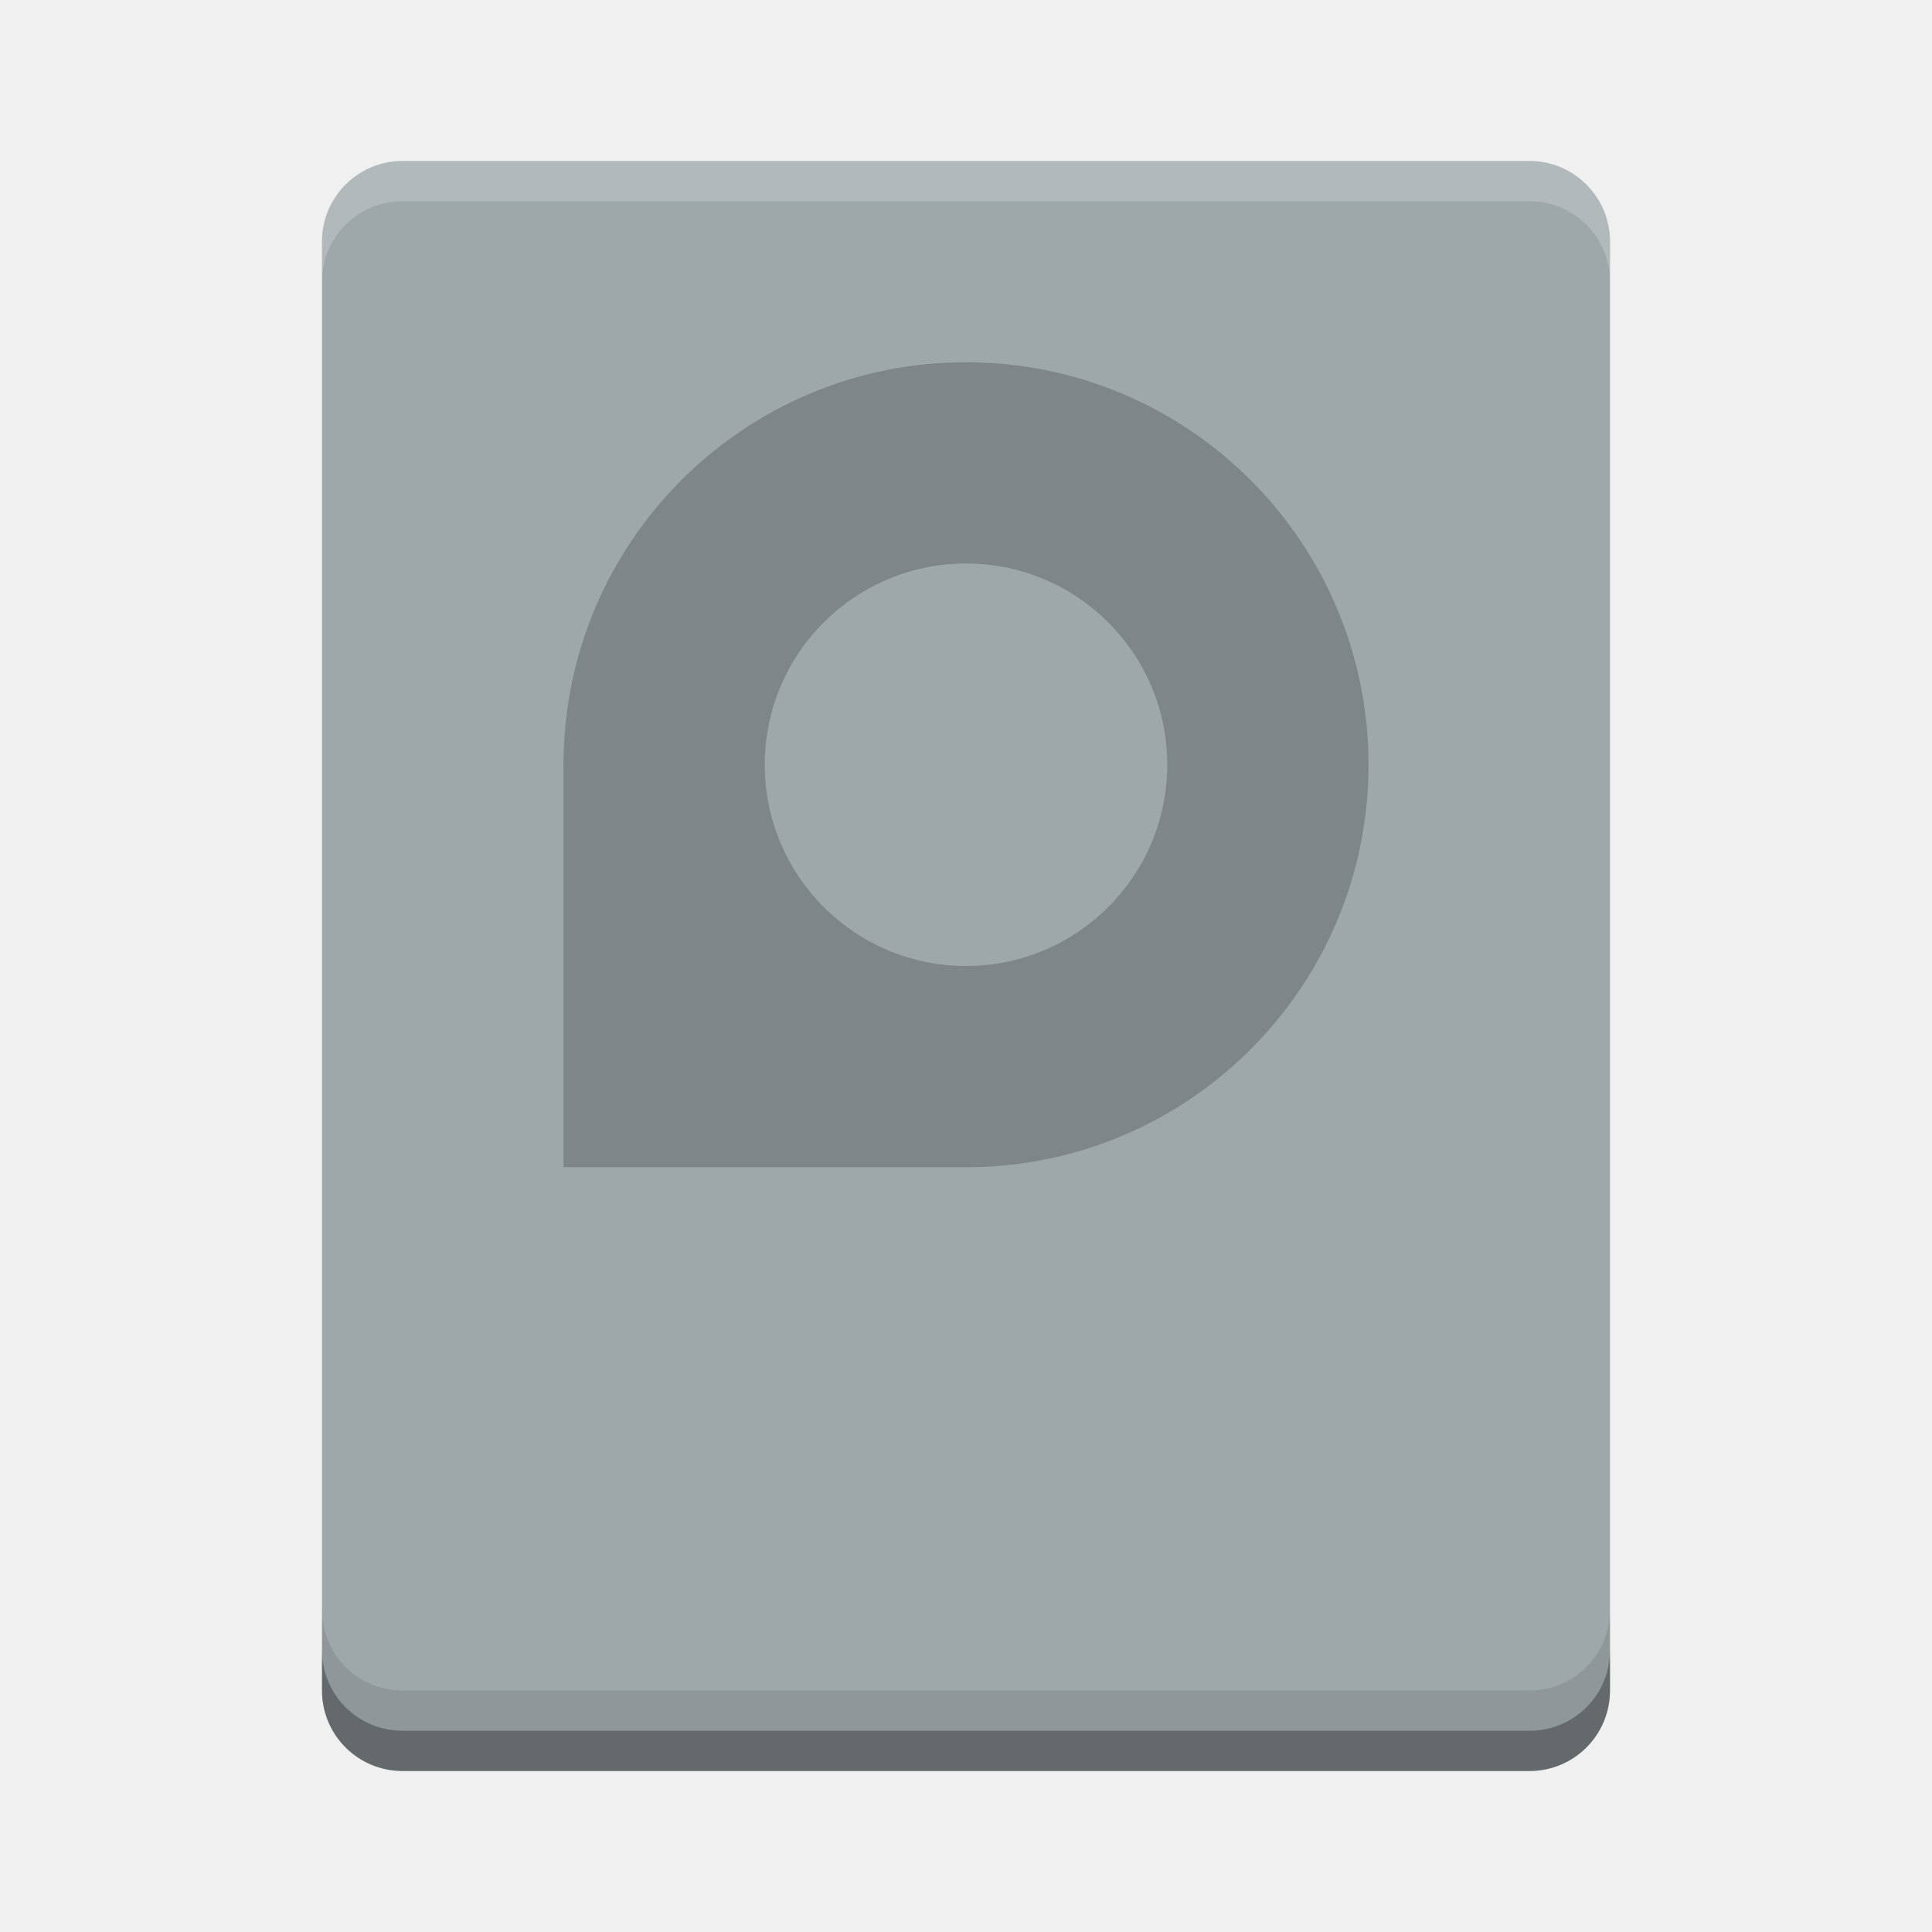
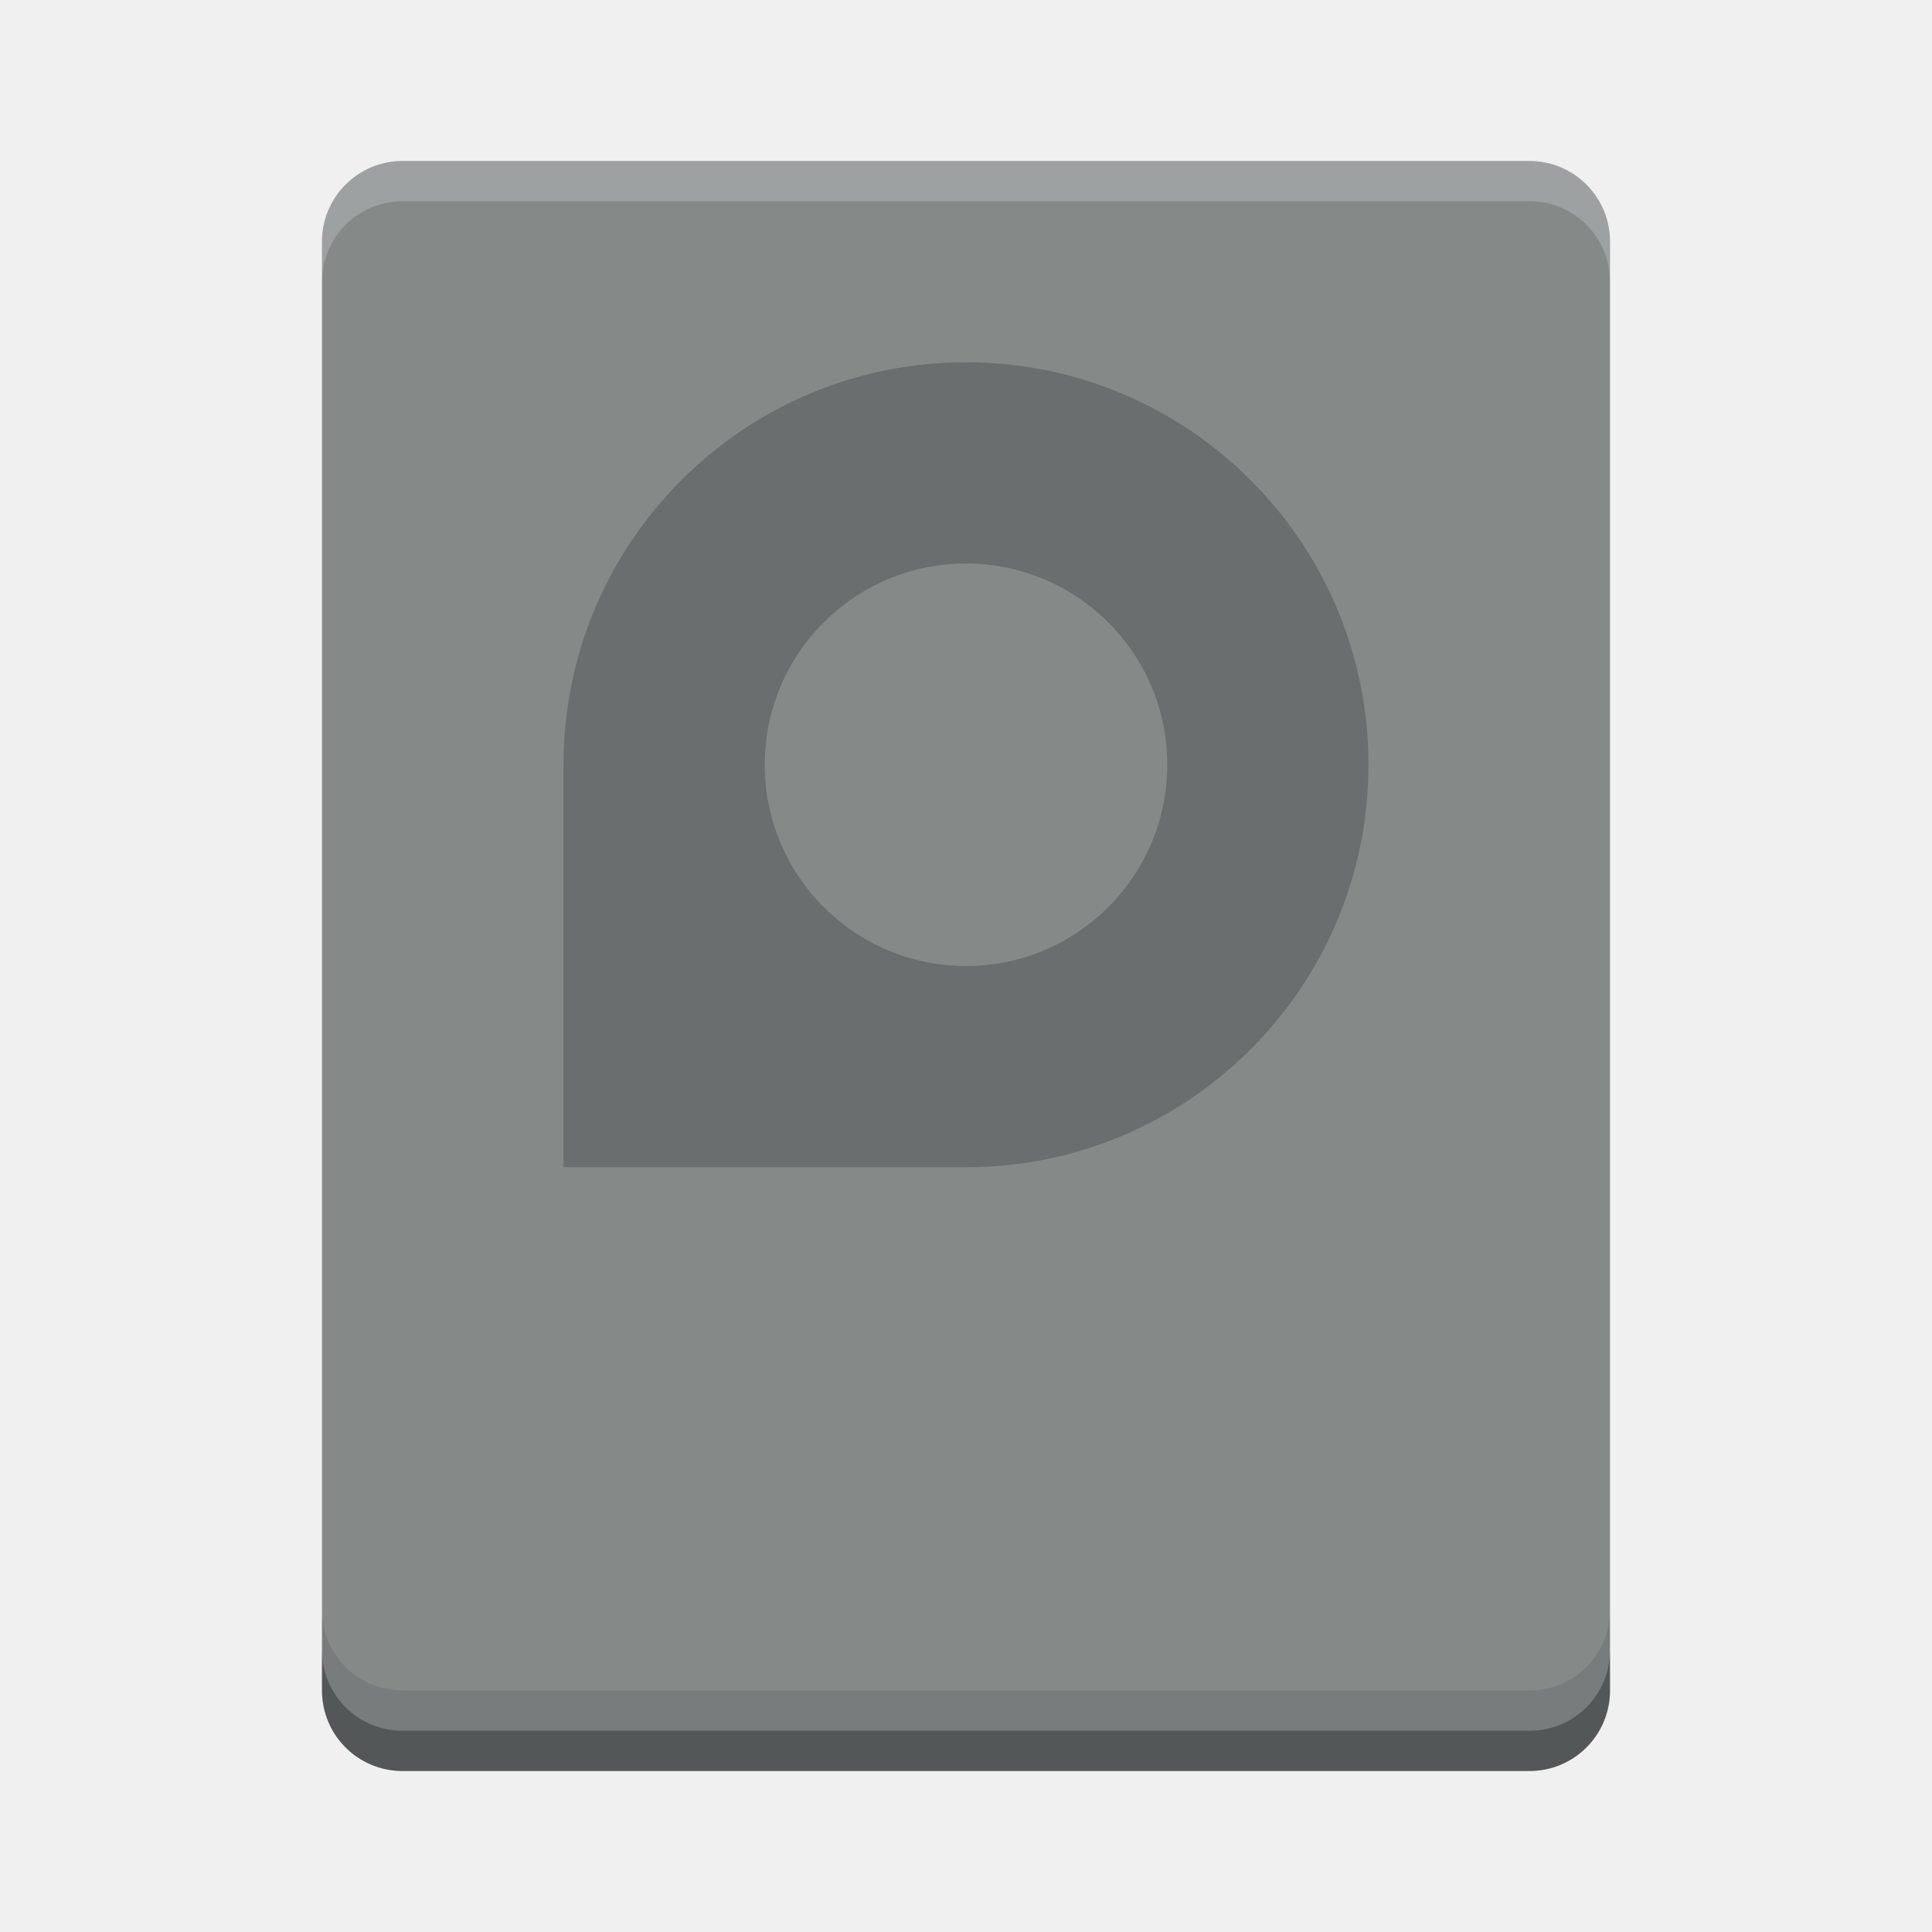
<svg xmlns="http://www.w3.org/2000/svg" id="svg2817" height="48" width="48" version="1.0">
+   <defs id="defs221" />
  <text id="text4087-2-6-5" opacity=".8" xml:space="preserve" font-size="12.666px" y="10.813" x="877.226" font-family="'Bitstream Vera Sans'" fill="#000000">
    <tspan id="tspan4089-7-2-9" y="10.813" x="877.226" />
  </text>
  <text id="text4087-2-6-5-5" opacity=".8" xml:space="preserve" font-size="12.666px" y="-29.929" x="901.187" font-family="'Bitstream Vera Sans'" fill="#000000">
    <tspan id="tspan4089-7-2-9-6" y="-29.929" x="901.187" />
  </text>
  <text id="text4087-2-6-5-2" opacity=".8" xml:space="preserve" font-size="12.666px" y="-60.007" x="-569.371" font-family="'Bitstream Vera Sans'" fill="#000000">
    <tspan id="tspan4089-7-2-9-2" y="-60.007" x="-569.371" />
  </text>
  <text id="text4087-2-6-5-59" opacity=".8" xml:space="preserve" font-size="12.666px" y="685.546" x="-2393.057" font-family="'Bitstream Vera Sans'" fill="#000000">
    <tspan id="tspan4089-7-2-9-4" y="685.546" x="-2393.057" />
  </text>
  <text id="text4087-2-6-5-1" opacity=".8" xml:space="preserve" font-size="12.666px" y="-445.328" x="-454.88" font-family="'Bitstream Vera Sans'" fill="#000000">
    <tspan id="tspan4089-7-2-9-7" y="-445.328" x="-454.88" />
  </text>
  <text id="text4087-2-6-5-7" opacity=".8" xml:space="preserve" font-size="12.666px" y="-858.798" x="352.722" font-family="'Bitstream Vera Sans'" fill="#000000">
    <tspan id="tspan4089-7-2-9-1" y="-858.798" x="352.722" />
  </text>
  <text id="text4087-2-6-5-5-3" opacity=".8" xml:space="preserve" font-size="12.666px" y="-899.54" x="376.683" font-family="'Bitstream Vera Sans'" fill="#000000">
    <tspan id="tspan4089-7-2-9-6-5" y="-899.54" x="376.683" />
  </text>
  <text id="text4087-2-6-5-3" opacity=".8" xml:space="preserve" font-size="12.666px" y="-906.75" x="-1114.78" font-family="'Bitstream Vera Sans'" fill="#000000">
    <tspan id="tspan4089-7-2-9-18" y="-906.75" x="-1114.78" />
  </text>
  <text id="text4087-2-6-5-4" opacity=".8" xml:space="preserve" font-size="12.666px" y="-1179.984" x="345.763" font-family="'Bitstream Vera Sans'" fill="#000000">
    <tspan id="tspan4089-7-2-9-9" y="-1179.984" x="345.763" />
  </text>
  <text id="text4087-2-6-5-7-1" opacity=".8" xml:space="preserve" font-size="12.666px" y="-553.293" x="1831.886" font-family="'Bitstream Vera Sans'" fill="#000000">
    <tspan id="tspan4089-7-2-9-1-8" y="-553.293" x="1831.886" />
  </text>
  <text id="text4087-2-6-5-5-5" opacity=".8" xml:space="preserve" font-size="12.666px" y="-594.034" x="1855.847" font-family="'Bitstream Vera Sans'" fill="#000000">
    <tspan id="tspan4089-7-2-9-6-9" y="-594.034" x="1855.847" />
  </text>
  <text id="text4087-2-6-5-75" opacity=".8" xml:space="preserve" font-size="12.666px" y="-601.244" x="364.384" font-family="'Bitstream Vera Sans'" fill="#000000">
    <tspan id="tspan4089-7-2-9-3" y="-601.244" x="364.384" />
  </text>
  <text id="text4087-2-6-5-4-8" opacity=".8" xml:space="preserve" font-size="12.666px" y="-874.478" x="1824.927" font-family="'Bitstream Vera Sans'" fill="#000000">
    <tspan id="tspan4089-7-2-9-9-8" y="-874.478" x="1824.927" />
  </text>
  <text id="text4087-2-6-5-45" opacity=".8" xml:space="preserve" font-size="12.666px" y="-649.336" x="-573.433" font-family="'Bitstream Vera Sans'" fill="#000000">
    <tspan id="tspan4089-7-2-9-75" y="-649.336" x="-573.433" />
  </text>
  <text id="text4087-2-6-5-59-7" opacity=".8" xml:space="preserve" font-size="12.666px" y="96.218" x="-2397.118" font-family="'Bitstream Vera Sans'" fill="#000000">
    <tspan id="tspan4089-7-2-9-4-0" y="96.218" x="-2397.118" />
  </text>
  <text id="text4087-2-6-5-8" opacity=".8" xml:space="preserve" font-size="12.666px" y="189.09" x="-682.363" font-family="'Bitstream Vera Sans'" fill="#000000">
    <tspan id="tspan4089-7-2-9-19" y="189.09" x="-682.363" />
  </text>
  <text id="text4087-2-6-5-7-5" opacity=".8" xml:space="preserve" font-size="12.666px" y="9.908" x="426.662" font-family="'Bitstream Vera Sans'" fill="#000000">
    <tspan id="tspan4089-7-2-9-1-2" y="9.908" x="426.662" />
  </text>
  <text id="text4087-2-6-5-5-0" opacity=".8" xml:space="preserve" font-size="12.666px" y="-30.834" x="450.622" font-family="'Bitstream Vera Sans'" fill="#000000">
    <tspan id="tspan4089-7-2-9-6-2" y="-30.834" x="450.622" />
  </text>
  <text id="text4087-2-6-5-26" opacity=".8" xml:space="preserve" font-size="12.666px" y="-38.044" x="-1040.841" font-family="'Bitstream Vera Sans'" fill="#000000">
    <tspan id="tspan4089-7-2-9-90" y="-38.044" x="-1040.841" />
  </text>
  <text id="text4087-2-6-5-4-3" opacity=".8" xml:space="preserve" font-size="12.666px" y="-311.278" x="419.702" font-family="'Bitstream Vera Sans'" fill="#000000">
    <tspan id="tspan4089-7-2-9-9-5" y="-311.278" x="419.702" />
  </text>
  <text id="text4087-2-6-5-55" opacity=".8" xml:space="preserve" font-size="12.666px" y="-40.758" x="-608.033" font-family="'Bitstream Vera Sans'" fill="#000000">
    <tspan id="tspan4089-7-2-9-32" y="-40.758" x="-608.033" />
  </text>
  <text id="text4087-2-6-5-59-9" opacity=".8" xml:space="preserve" font-size="12.666px" y="704.795" x="-2431.718" font-family="'Bitstream Vera Sans'" fill="#000000">
    <tspan id="tspan4089-7-2-9-4-1" y="704.795" x="-2431.718" />
  </text>
  <text id="text4087-2-6-5-1-8" opacity=".8" xml:space="preserve" font-size="12.666px" y="-902.289" x="-456.939" font-family="'Bitstream Vera Sans'" fill="#000000">
    <tspan id="tspan4089-7-2-9-7-8" y="-902.289" x="-456.939" />
  </text>
  <text id="text4087-2-6-5-7-8" opacity=".8" xml:space="preserve" font-size="12.666px" y="-1315.759" x="350.663" font-family="'Bitstream Vera Sans'" fill="#000000">
    <tspan id="tspan4089-7-2-9-1-9" y="-1315.759" x="350.663" />
  </text>
  <text id="text4087-2-6-5-5-52" opacity=".8" xml:space="preserve" font-size="12.666px" y="-1356.501" x="374.624" font-family="'Bitstream Vera Sans'" fill="#000000">
    <tspan id="tspan4089-7-2-9-6-4" y="-1356.501" x="374.624" />
  </text>
  <text id="text4087-2-6-5-3-4" opacity=".8" xml:space="preserve" font-size="12.666px" y="-1363.71" x="-1116.84" font-family="'Bitstream Vera Sans'" fill="#000000">
    <tspan id="tspan4089-7-2-9-18-3" y="-1363.71" x="-1116.84" />
  </text>
  <text id="text4087-2-6-5-4-7" opacity=".8" xml:space="preserve" font-size="12.666px" y="-1636.945" x="343.703" font-family="'Bitstream Vera Sans'" fill="#000000">
    <tspan id="tspan4089-7-2-9-9-54" y="-1636.945" x="343.703" />
  </text>
  <text id="text4087-2-6-5-7-1-2" opacity=".8" xml:space="preserve" font-size="12.666px" y="-1010.253" x="1829.826" font-family="'Bitstream Vera Sans'" fill="#000000">
    <tspan id="tspan4089-7-2-9-1-8-0" y="-1010.253" x="1829.826" />
  </text>
  <text id="text4087-2-6-5-5-5-6" opacity=".8" xml:space="preserve" font-size="12.666px" y="-1050.995" x="1853.787" font-family="'Bitstream Vera Sans'" fill="#000000">
    <tspan id="tspan4089-7-2-9-6-9-8" y="-1050.995" x="1853.787" />
  </text>
  <text id="text4087-2-6-5-75-4" opacity=".8" xml:space="preserve" font-size="12.666px" y="-1058.205" x="362.324" font-family="'Bitstream Vera Sans'" fill="#000000">
    <tspan id="tspan4089-7-2-9-3-9" y="-1058.205" x="362.324" />
  </text>
  <text id="text4087-2-6-5-4-8-1" opacity=".8" xml:space="preserve" font-size="12.666px" y="-1331.439" x="1822.867" font-family="'Bitstream Vera Sans'" fill="#000000">
    <tspan id="tspan4089-7-2-9-9-8-8" y="-1331.439" x="1822.867" />
  </text>
  <text id="text4087-2-6-5-45-0" opacity=".8" xml:space="preserve" font-size="12.666px" y="-1106.296" x="-575.492" font-family="'Bitstream Vera Sans'" fill="#000000">
    <tspan id="tspan4089-7-2-9-75-2" y="-1106.296" x="-575.492" />
  </text>
  <text id="text4087-2-6-5-59-5" opacity=".8" xml:space="preserve" font-size="12.666px" y="-360.743" x="-2399.178" font-family="'Bitstream Vera Sans'" fill="#000000">
    <tspan id="tspan4089-7-2-9-4-00" y="-360.743" x="-2399.178" />
  </text>
  <text id="text4087-2-6-5-264" opacity=".8" xml:space="preserve" font-size="12.666px" y="-267.87" x="-684.422" font-family="'Bitstream Vera Sans'" fill="#000000">
    <tspan id="tspan4089-7-2-9-8" y="-267.87" x="-684.422" />
  </text>
  <text id="text4087-2-6-5-42" opacity=".8" xml:space="preserve" font-size="12.666px" y="-26.956" x="155.592" font-family="'Bitstream Vera Sans'" fill="#000000">
    <tspan id="tspan4089-7-2-9-93" y="-26.956" x="155.592" />
  </text>
  <text id="text4087-2-6-5-5-05" opacity=".8" xml:space="preserve" font-size="12.666px" y="-67.698" x="179.553" font-family="'Bitstream Vera Sans'" fill="#000000">
    <tspan id="tspan4089-7-2-9-6-49" y="-67.698" x="179.553" />
  </text>
  <text id="text4087-2-6-5-1-4" opacity=".8" xml:space="preserve" font-size="12.666px" y="-261.727" x="-1090.263" font-family="'Bitstream Vera Sans'" fill="#000000">
    <tspan id="tspan4089-7-2-9-7-7" y="-261.727" x="-1090.263" />
  </text>
  <text id="text4087-2-6-5-7-56" opacity=".8" xml:space="preserve" font-size="12.666px" y="-675.197" x="-282.661" font-family="'Bitstream Vera Sans'" fill="#000000">
    <tspan id="tspan4089-7-2-9-1-1" y="-675.197" x="-282.661" />
  </text>
  <text id="text4087-2-6-5-5-8" opacity=".8" xml:space="preserve" font-size="12.666px" y="-715.938" x="-258.7" font-family="'Bitstream Vera Sans'" fill="#000000">
    <tspan id="tspan4089-7-2-9-6-7" y="-715.938" x="-258.7" />
  </text>
  <text id="text4087-2-6-5-3-42" opacity=".8" xml:space="preserve" font-size="12.666px" y="-723.148" x="-1750.164" font-family="'Bitstream Vera Sans'" fill="#000000">
    <tspan id="tspan4089-7-2-9-18-39" y="-723.148" x="-1750.164" />
  </text>
  <text id="text4087-2-6-5-4-4" opacity=".8" xml:space="preserve" font-size="12.666px" y="-996.383" x="-289.621" font-family="'Bitstream Vera Sans'" fill="#000000">
    <tspan id="tspan4089-7-2-9-9-3" y="-996.383" x="-289.621" />
  </text>
  <text id="text4087-2-6-5-7-1-0" opacity=".8" xml:space="preserve" font-size="12.666px" y="-369.691" x="1196.503" font-family="'Bitstream Vera Sans'" fill="#000000">
    <tspan id="tspan4089-7-2-9-1-8-5" y="-369.691" x="1196.503" />
  </text>
  <text id="text4087-2-6-5-5-5-5" opacity=".8" xml:space="preserve" font-size="12.666px" y="-410.433" x="1220.463" font-family="'Bitstream Vera Sans'" fill="#000000">
    <tspan id="tspan4089-7-2-9-6-9-2" y="-410.433" x="1220.463" />
  </text>
  <text id="text4087-2-6-5-75-9" opacity=".8" xml:space="preserve" font-size="12.666px" y="-417.643" x="-271" font-family="'Bitstream Vera Sans'" fill="#000000">
    <tspan id="tspan4089-7-2-9-3-1" y="-417.643" x="-271" />
  </text>
  <text id="text4087-2-6-5-4-8-18" opacity=".8" xml:space="preserve" font-size="12.666px" y="-690.877" x="1189.543" font-family="'Bitstream Vera Sans'" fill="#000000">
    <tspan id="tspan4089-7-2-9-9-8-4" y="-690.877" x="1189.543" />
  </text>
  <text id="text4087-2-6-5-45-3" opacity=".8" xml:space="preserve" font-size="12.666px" y="-465.734" x="-1208.816" font-family="'Bitstream Vera Sans'" fill="#000000">
    <tspan id="tspan4089-7-2-9-75-7" y="-465.734" x="-1208.816" />
  </text>
  <text id="text4087-2-6-5-59-8" opacity=".8" xml:space="preserve" font-size="12.666px" y="279.819" x="-3032.502" font-family="'Bitstream Vera Sans'" fill="#000000">
    <tspan id="tspan4089-7-2-9-4-2" y="279.819" x="-3032.502" />
  </text>
  <g id="layer4-0" transform="matrix(.90475 0 0 .90475 -716.75 -676.29)">
    <text id="text4087-2-6-5-20" opacity=".8" xml:space="preserve" font-size="14px" y="1159.415" x="-664.274" font-family="'Bitstream Vera Sans'" fill="#000000">
      <tspan id="tspan4089-7-2-9-82" y="1159.415" x="-664.274" />
    </text>
  </g>
  <text id="text4087-2-6-5-9" opacity=".8" xml:space="preserve" font-size="12.666px" y="18.051" x="877.226" font-family="'Bitstream Vera Sans'" fill="#000000">
    <tspan id="tspan4089-7-2-9-43" y="18.051" x="877.226" />
  </text>
  <text id="text4087-2-6-5-5-51" opacity=".8" xml:space="preserve" font-size="12.666px" y="-22.691" x="901.187" font-family="'Bitstream Vera Sans'" fill="#000000">
    <tspan id="tspan4089-7-2-9-6-74" y="-22.691" x="901.187" />
  </text>
  <text id="text4087-2-6-5-2-3" opacity=".8" xml:space="preserve" font-size="12.666px" y="-52.769" x="-569.371" font-family="'Bitstream Vera Sans'" fill="#000000">
    <tspan id="tspan4089-7-2-9-2-1" y="-52.769" x="-569.371" />
  </text>
  <text id="text4087-2-6-5-59-4" opacity=".8" xml:space="preserve" font-size="12.666px" y="692.784" x="-2393.057" font-family="'Bitstream Vera Sans'" fill="#000000">
    <tspan id="tspan4089-7-2-9-4-6" y="692.784" x="-2393.057" />
  </text>
  <text id="text4087-2-6-5-1-9" opacity=".8" xml:space="preserve" font-size="12.666px" y="-438.09" x="-454.88" font-family="'Bitstream Vera Sans'" fill="#000000">
    <tspan id="tspan4089-7-2-9-7-4" y="-438.09" x="-454.88" />
  </text>
  <text id="text4087-2-6-5-7-2" opacity=".8" xml:space="preserve" font-size="12.666px" y="-851.56" x="352.722" font-family="'Bitstream Vera Sans'" fill="#000000">
    <tspan id="tspan4089-7-2-9-1-26" y="-851.56" x="352.722" />
  </text>
  <text id="text4087-2-6-5-5-3-4" opacity=".8" xml:space="preserve" font-size="12.666px" y="-892.302" x="376.683" font-family="'Bitstream Vera Sans'" fill="#000000">
    <tspan id="tspan4089-7-2-9-6-5-1" y="-892.302" x="376.683" />
  </text>
  <text id="text4087-2-6-5-3-2" opacity=".8" xml:space="preserve" font-size="12.666px" y="-899.512" x="-1114.78" font-family="'Bitstream Vera Sans'" fill="#000000">
    <tspan id="tspan4089-7-2-9-18-8" y="-899.512" x="-1114.78" />
  </text>
  <text id="text4087-2-6-5-4-89" opacity=".8" xml:space="preserve" font-size="12.666px" y="-1172.746" x="345.763" font-family="'Bitstream Vera Sans'" fill="#000000">
    <tspan id="tspan4089-7-2-9-9-2" y="-1172.746" x="345.763" />
  </text>
  <text id="text4087-2-6-5-7-1-8" opacity=".8" xml:space="preserve" font-size="12.666px" y="-546.055" x="1831.886" font-family="'Bitstream Vera Sans'" fill="#000000">
    <tspan id="tspan4089-7-2-9-1-8-8" y="-546.055" x="1831.886" />
  </text>
  <text id="text4087-2-6-5-5-5-8" opacity=".8" xml:space="preserve" font-size="12.666px" y="-586.797" x="1855.847" font-family="'Bitstream Vera Sans'" fill="#000000">
    <tspan id="tspan4089-7-2-9-6-9-6" y="-586.797" x="1855.847" />
  </text>
  <text id="text4087-2-6-5-75-8" opacity=".8" xml:space="preserve" font-size="12.666px" y="-594.006" x="364.384" font-family="'Bitstream Vera Sans'" fill="#000000">
    <tspan id="tspan4089-7-2-9-3-3" y="-594.006" x="364.384" />
  </text>
  <text id="text4087-2-6-5-4-8-8" opacity=".8" xml:space="preserve" font-size="12.666px" y="-867.24" x="1824.927" font-family="'Bitstream Vera Sans'" fill="#000000">
    <tspan id="tspan4089-7-2-9-9-8-3" y="-867.24" x="1824.927" />
  </text>
  <text id="text4087-2-6-5-45-33" opacity=".8" xml:space="preserve" font-size="12.666px" y="-642.098" x="-573.433" font-family="'Bitstream Vera Sans'" fill="#000000">
    <tspan id="tspan4089-7-2-9-75-8" y="-642.098" x="-573.433" />
  </text>
  <text id="text4087-2-6-5-59-7-0" opacity=".8" xml:space="preserve" font-size="12.666px" y="103.456" x="-2397.118" font-family="'Bitstream Vera Sans'" fill="#000000">
    <tspan id="tspan4089-7-2-9-4-0-4" y="103.456" x="-2397.118" />
  </text>
  <text id="text4087-2-6-5-8-7" opacity=".8" xml:space="preserve" font-size="12.666px" y="196.328" x="-682.363" font-family="'Bitstream Vera Sans'" fill="#000000">
    <tspan id="tspan4089-7-2-9-19-6" y="196.328" x="-682.363" />
  </text>
  <text id="text4087-2-6-5-7-5-8" opacity=".8" xml:space="preserve" font-size="12.666px" y="17.146" x="426.662" font-family="'Bitstream Vera Sans'" fill="#000000">
    <tspan id="tspan4089-7-2-9-1-2-9" y="17.146" x="426.662" />
  </text>
  <text id="text4087-2-6-5-5-0-0" opacity=".8" xml:space="preserve" font-size="12.666px" y="-23.596" x="450.622" font-family="'Bitstream Vera Sans'" fill="#000000">
    <tspan id="tspan4089-7-2-9-6-2-6" y="-23.596" x="450.622" />
  </text>
  <text id="text4087-2-6-5-26-8" opacity=".8" xml:space="preserve" font-size="12.666px" y="-30.806" x="-1040.841" font-family="'Bitstream Vera Sans'" fill="#000000">
    <tspan id="tspan4089-7-2-9-90-7" y="-30.806" x="-1040.841" />
  </text>
  <text id="text4087-2-6-5-4-3-9" opacity=".8" xml:space="preserve" font-size="12.666px" y="-304.04" x="419.702" font-family="'Bitstream Vera Sans'" fill="#000000">
    <tspan id="tspan4089-7-2-9-9-5-0" y="-304.04" x="419.702" />
  </text>
  <text id="text4087-2-6-5-55-3" opacity=".8" xml:space="preserve" font-size="12.666px" y="-33.52" x="-608.033" font-family="'Bitstream Vera Sans'" fill="#000000">
    <tspan id="tspan4089-7-2-9-32-3" y="-33.52" x="-608.033" />
  </text>
  <text id="text4087-2-6-5-59-9-3" opacity=".8" xml:space="preserve" font-size="12.666px" y="712.033" x="-2431.718" font-family="'Bitstream Vera Sans'" fill="#000000">
    <tspan id="tspan4089-7-2-9-4-1-7" y="712.033" x="-2431.718" />
  </text>
  <text id="text4087-2-6-5-1-8-3" opacity=".8" xml:space="preserve" font-size="12.666px" y="-895.051" x="-456.939" font-family="'Bitstream Vera Sans'" fill="#000000">
    <tspan id="tspan4089-7-2-9-7-8-2" y="-895.051" x="-456.939" />
  </text>
  <text id="text4087-2-6-5-7-8-6" opacity=".8" xml:space="preserve" font-size="12.666px" y="-1308.521" x="350.663" font-family="'Bitstream Vera Sans'" fill="#000000">
    <tspan id="tspan4089-7-2-9-1-9-5" y="-1308.521" x="350.663" />
  </text>
  <text id="text4087-2-6-5-5-52-2" opacity=".8" xml:space="preserve" font-size="12.666px" y="-1349.263" x="374.624" font-family="'Bitstream Vera Sans'" fill="#000000">
    <tspan id="tspan4089-7-2-9-6-4-6" y="-1349.263" x="374.624" />
  </text>
  <text id="text4087-2-6-5-3-4-5" opacity=".8" xml:space="preserve" font-size="12.666px" y="-1356.472" x="-1116.84" font-family="'Bitstream Vera Sans'" fill="#000000">
    <tspan id="tspan4089-7-2-9-18-3-8" y="-1356.472" x="-1116.84" />
  </text>
  <text id="text4087-2-6-5-4-7-7" opacity=".8" xml:space="preserve" font-size="12.666px" y="-1629.707" x="343.703" font-family="'Bitstream Vera Sans'" fill="#000000">
    <tspan id="tspan4089-7-2-9-9-54-9" y="-1629.707" x="343.703" />
  </text>
  <text id="text4087-2-6-5-7-1-2-6" opacity=".8" xml:space="preserve" font-size="12.666px" y="-1003.015" x="1829.826" font-family="'Bitstream Vera Sans'" fill="#000000">
    <tspan id="tspan4089-7-2-9-1-8-0-0" y="-1003.015" x="1829.826" />
  </text>
  <text id="text4087-2-6-5-5-5-6-4" opacity=".8" xml:space="preserve" font-size="12.666px" y="-1043.757" x="1853.787" font-family="'Bitstream Vera Sans'" fill="#000000">
    <tspan id="tspan4089-7-2-9-6-9-8-1" y="-1043.757" x="1853.787" />
  </text>
  <text id="text4087-2-6-5-75-4-0" opacity=".8" xml:space="preserve" font-size="12.666px" y="-1050.967" x="362.324" font-family="'Bitstream Vera Sans'" fill="#000000">
    <tspan id="tspan4089-7-2-9-3-9-4" y="-1050.967" x="362.324" />
  </text>
  <text id="text4087-2-6-5-4-8-1-8" opacity=".8" xml:space="preserve" font-size="12.666px" y="-1324.201" x="1822.867" font-family="'Bitstream Vera Sans'" fill="#000000">
    <tspan id="tspan4089-7-2-9-9-8-8-7" y="-1324.201" x="1822.867" />
  </text>
  <text id="text4087-2-6-5-45-0-0" opacity=".8" xml:space="preserve" font-size="12.666px" y="-1099.058" x="-575.492" font-family="'Bitstream Vera Sans'" fill="#000000">
    <tspan id="tspan4089-7-2-9-75-2-8" y="-1099.058" x="-575.492" />
  </text>
  <text id="text4087-2-6-5-59-5-6" opacity=".8" xml:space="preserve" font-size="12.666px" y="-353.505" x="-2399.178" font-family="'Bitstream Vera Sans'" fill="#000000">
    <tspan id="tspan4089-7-2-9-4-00-2" y="-353.505" x="-2399.178" />
  </text>
  <text id="text4087-2-6-5-264-4" opacity=".8" xml:space="preserve" font-size="12.666px" y="-260.632" x="-684.422" font-family="'Bitstream Vera Sans'" fill="#000000">
    <tspan id="tspan4089-7-2-9-8-7" y="-260.632" x="-684.422" />
  </text>
  <text id="text4087-2-6-5-42-9" opacity=".8" xml:space="preserve" font-size="12.666px" y="-19.718" x="155.592" font-family="'Bitstream Vera Sans'" fill="#000000">
    <tspan id="tspan4089-7-2-9-93-3" y="-19.718" x="155.592" />
  </text>
  <text id="text4087-2-6-5-5-05-9" opacity=".8" xml:space="preserve" font-size="12.666px" y="-60.46" x="179.553" font-family="'Bitstream Vera Sans'" fill="#000000">
    <tspan id="tspan4089-7-2-9-6-49-2" y="-60.46" x="179.553" />
  </text>
  <text id="text4087-2-6-5-1-4-8" opacity=".8" xml:space="preserve" font-size="12.666px" y="-254.489" x="-1090.263" font-family="'Bitstream Vera Sans'" fill="#000000">
    <tspan id="tspan4089-7-2-9-7-7-3" y="-254.489" x="-1090.263" />
  </text>
  <text id="text4087-2-6-5-7-56-0" opacity=".8" xml:space="preserve" font-size="12.666px" y="-667.959" x="-282.661" font-family="'Bitstream Vera Sans'" fill="#000000">
    <tspan id="tspan4089-7-2-9-1-1-1" y="-667.959" x="-282.661" />
  </text>
  <text id="text4087-2-6-5-5-8-7" opacity=".8" xml:space="preserve" font-size="12.666px" y="-708.701" x="-258.7" font-family="'Bitstream Vera Sans'" fill="#000000">
    <tspan id="tspan4089-7-2-9-6-7-8" y="-708.701" x="-258.7" />
  </text>
  <text id="text4087-2-6-5-3-42-9" opacity=".8" xml:space="preserve" font-size="12.666px" y="-715.91" x="-1750.164" font-family="'Bitstream Vera Sans'" fill="#000000">
    <tspan id="tspan4089-7-2-9-18-39-1" y="-715.91" x="-1750.164" />
  </text>
  <text id="text4087-2-6-5-4-4-5" opacity=".8" xml:space="preserve" font-size="12.666px" y="-989.144" x="-289.621" font-family="'Bitstream Vera Sans'" fill="#000000">
    <tspan id="tspan4089-7-2-9-9-3-4" y="-989.144" x="-289.621" />
  </text>
  <text id="text4087-2-6-5-7-1-0-9" opacity=".8" xml:space="preserve" font-size="12.666px" y="-362.453" x="1196.503" font-family="'Bitstream Vera Sans'" fill="#000000">
    <tspan id="tspan4089-7-2-9-1-8-5-2" y="-362.453" x="1196.503" />
  </text>
  <text id="text4087-2-6-5-5-5-5-5" opacity=".8" xml:space="preserve" font-size="12.666px" y="-403.195" x="1220.463" font-family="'Bitstream Vera Sans'" fill="#000000">
    <tspan id="tspan4089-7-2-9-6-9-2-7" y="-403.195" x="1220.463" />
  </text>
  <text id="text4087-2-6-5-75-9-4" opacity=".8" xml:space="preserve" font-size="12.666px" y="-410.405" x="-271" font-family="'Bitstream Vera Sans'" fill="#000000">
    <tspan id="tspan4089-7-2-9-3-1-9" y="-410.405" x="-271" />
  </text>
  <text id="text4087-2-6-5-4-8-18-9" opacity=".8" xml:space="preserve" font-size="12.666px" y="-683.639" x="1189.543" font-family="'Bitstream Vera Sans'" fill="#000000">
    <tspan id="tspan4089-7-2-9-9-8-4-4" y="-683.639" x="1189.543" />
  </text>
  <text id="text4087-2-6-5-45-3-5" opacity=".8" xml:space="preserve" font-size="12.666px" y="-458.496" x="-1208.816" font-family="'Bitstream Vera Sans'" fill="#000000">
    <tspan id="tspan4089-7-2-9-75-7-9" y="-458.496" x="-1208.816" />
  </text>
  <text id="text4087-2-6-5-59-8-3" opacity=".8" xml:space="preserve" font-size="12.666px" y="287.057" x="-3032.502" font-family="'Bitstream Vera Sans'" fill="#000000">
    <tspan id="tspan4089-7-2-9-4-2-5" y="287.057" x="-3032.502" />
  </text>
  <g id="layer4-0-7" transform="matrix(.90475 0 0 .90475 -716.75 -669.05)">
    <text id="text4087-2-6-5-20-0" opacity=".8" xml:space="preserve" font-size="14px" y="1159.415" x="-664.274" font-family="'Bitstream Vera Sans'" fill="#000000">
      <tspan id="tspan4089-7-2-9-82-8" y="1159.415" x="-664.274" />
    </text>
  </g>
  <text id="text7276" xml:space="preserve" font-size="12.666px" y="-361.225" x="435.904" font-family="'Droid Sans'" fill="#000000">
    <tspan id="tspan7278" y="-361.225" x="435.904" />
    <tspan id="tspan7280" y="-345.392" x="435.904" />
  </text>
  <text id="text4087-2-6-5-51" opacity=".8" xml:space="preserve" font-size="12.666px" y="-843.27" x="901.088" font-family="'Bitstream Vera Sans'" fill="#000000">
    <tspan id="tspan4089-7-2-9-97" y="-843.27" x="901.088" />
  </text>
  <text id="text4087-2-6-5-59-2" opacity=".8" xml:space="preserve" font-size="12.666px" y="-97.717" x="-922.598" font-family="'Bitstream Vera Sans'" fill="#000000">
    <tspan id="tspan4089-7-2-9-4-4" y="-97.717" x="-922.598" />
  </text>
  <text id="text4087-2-6-5-7-7" opacity=".8" xml:space="preserve" font-size="12.666px" y="-1128.266" x="1628.168" font-family="'Bitstream Vera Sans'" fill="#000000">
    <tspan id="tspan4089-7-2-9-1-6" y="-1128.266" x="1628.168" />
  </text>
  <text id="text4087-2-6-5-5-6" opacity=".8" xml:space="preserve" font-size="12.666px" y="-1169.008" x="1652.129" font-family="'Bitstream Vera Sans'" fill="#000000">
    <tspan id="tspan4089-7-2-9-6-53" y="-1169.008" x="1652.129" />
  </text>
  <text id="text4087-2-6-5-54" opacity=".8" xml:space="preserve" font-size="12.666px" y="-1176.217" x="160.665" font-family="'Bitstream Vera Sans'" fill="#000000">
    <tspan id="tspan4089-7-2-9-0" y="-1176.217" x="160.665" />
  </text>
  <text id="text4087-2-6-5-4-1" opacity=".8" xml:space="preserve" font-size="12.666px" y="-1449.452" x="1621.208" font-family="'Bitstream Vera Sans'" fill="#000000">
    <tspan id="tspan4089-7-2-9-9-28" y="-1449.452" x="1621.208" />
  </text>
-   <g id="g4446">
-     <rect id="rect4203" transform="matrix(0,-1,-1,0,0,0)" rx="2" ry="2" height="32" width="40" y="-40" x="-44" fill="#9ea7a9" />
-     <path id="rect8476" opacity=".2" style="enable-background:new" d="m24 9c5.523 0 10 4.477 10 10s-4.477 10-10 10h-10v-10c0-5.523 4.477-10 10-10zm0 5c-2.761 0-5 2.239-5 5s2.239 5 5 5 5-2.239 5-5-2.239-5-5-5z" />
-     <path id="rect4196" opacity=".2" d="m10 4c-1.108 0-2 0.892-2 2v1c0-1.108 0.892-2 2-2h28c1.108 0 2 0.892 2 2v-1c0-1.108-0.892-2-2-2h-28z" fill="#fff" />
-     <path id="rect4194" opacity=".1" d="m8 40v2c0 1.108 0.892 2 2 2h28c1.108 0 2-0.892 2-2v-2c0 1.108-0.892 2-2 2h-28c-1.108 0-2-0.892-2-2z" />
-     <path id="rect4453" opacity=".3" d="m8 41v1c0 1.108 0.892 2 2 2h28c1.108 0 2-0.892 2-2v-1c0 1.108-0.892 2-2 2h-28c-1.108 0-2-0.892-2-2z" />
-   </g>
+   <rect style="fill:#858a89;fill-opacity:1" x="-44" y="-40" width="40" height="32" ry="2" rx="2" transform="matrix(0,-1,-1,0,0,0)" id="rect4203" />
+   <path d="m 24,9 c 5.523,0 10,4.477 10,10 0,5.523 -4.477,10 -10,10 L 14,29 14,19 C 14,13.477 18.477,9 24,9 Z m 0,5 c -2.761,0 -5,2.239 -5,5 0,2.761 2.239,5 5,5 2.761,0 5,-2.239 5,-5 0,-2.761 -2.239,-5 -5,-5 z" style="opacity:0.2;enable-background:new" id="rect8476" />
+   <path style="opacity:0.2;fill:#ffffff" d="M 10,4 C 8.892,4 8,4.892 8,6 L 8,7 C 8,5.892 8.892,5 10,5 l 28,0 c 1.108,0 2,0.892 2,2 L 40,6 C 40,4.892 39.108,4 38,4 L 10,4 Z" id="rect4196" />
+   <path style="opacity:0.1" d="m 8,40 0,2 c 0,1.108 0.892,2 2,2 l 28,0 c 1.108,0 2,-0.892 2,-2 l 0,-2 c 0,1.108 -0.892,2 -2,2 L 10,42 C 8.892,42 8,41.108 8,40 Z" id="rect4194" />
+   <path style="opacity:0.3" d="m 8,41 0,1 c 0,1.108 0.892,2 2,2 l 28,0 c 1.108,0 2,-0.892 2,-2 l 0,-1 c 0,1.108 -0.892,2 -2,2 L 10,43 C 8.892,43 8,42.108 8,41 Z" id="rect4453" />
</svg>
